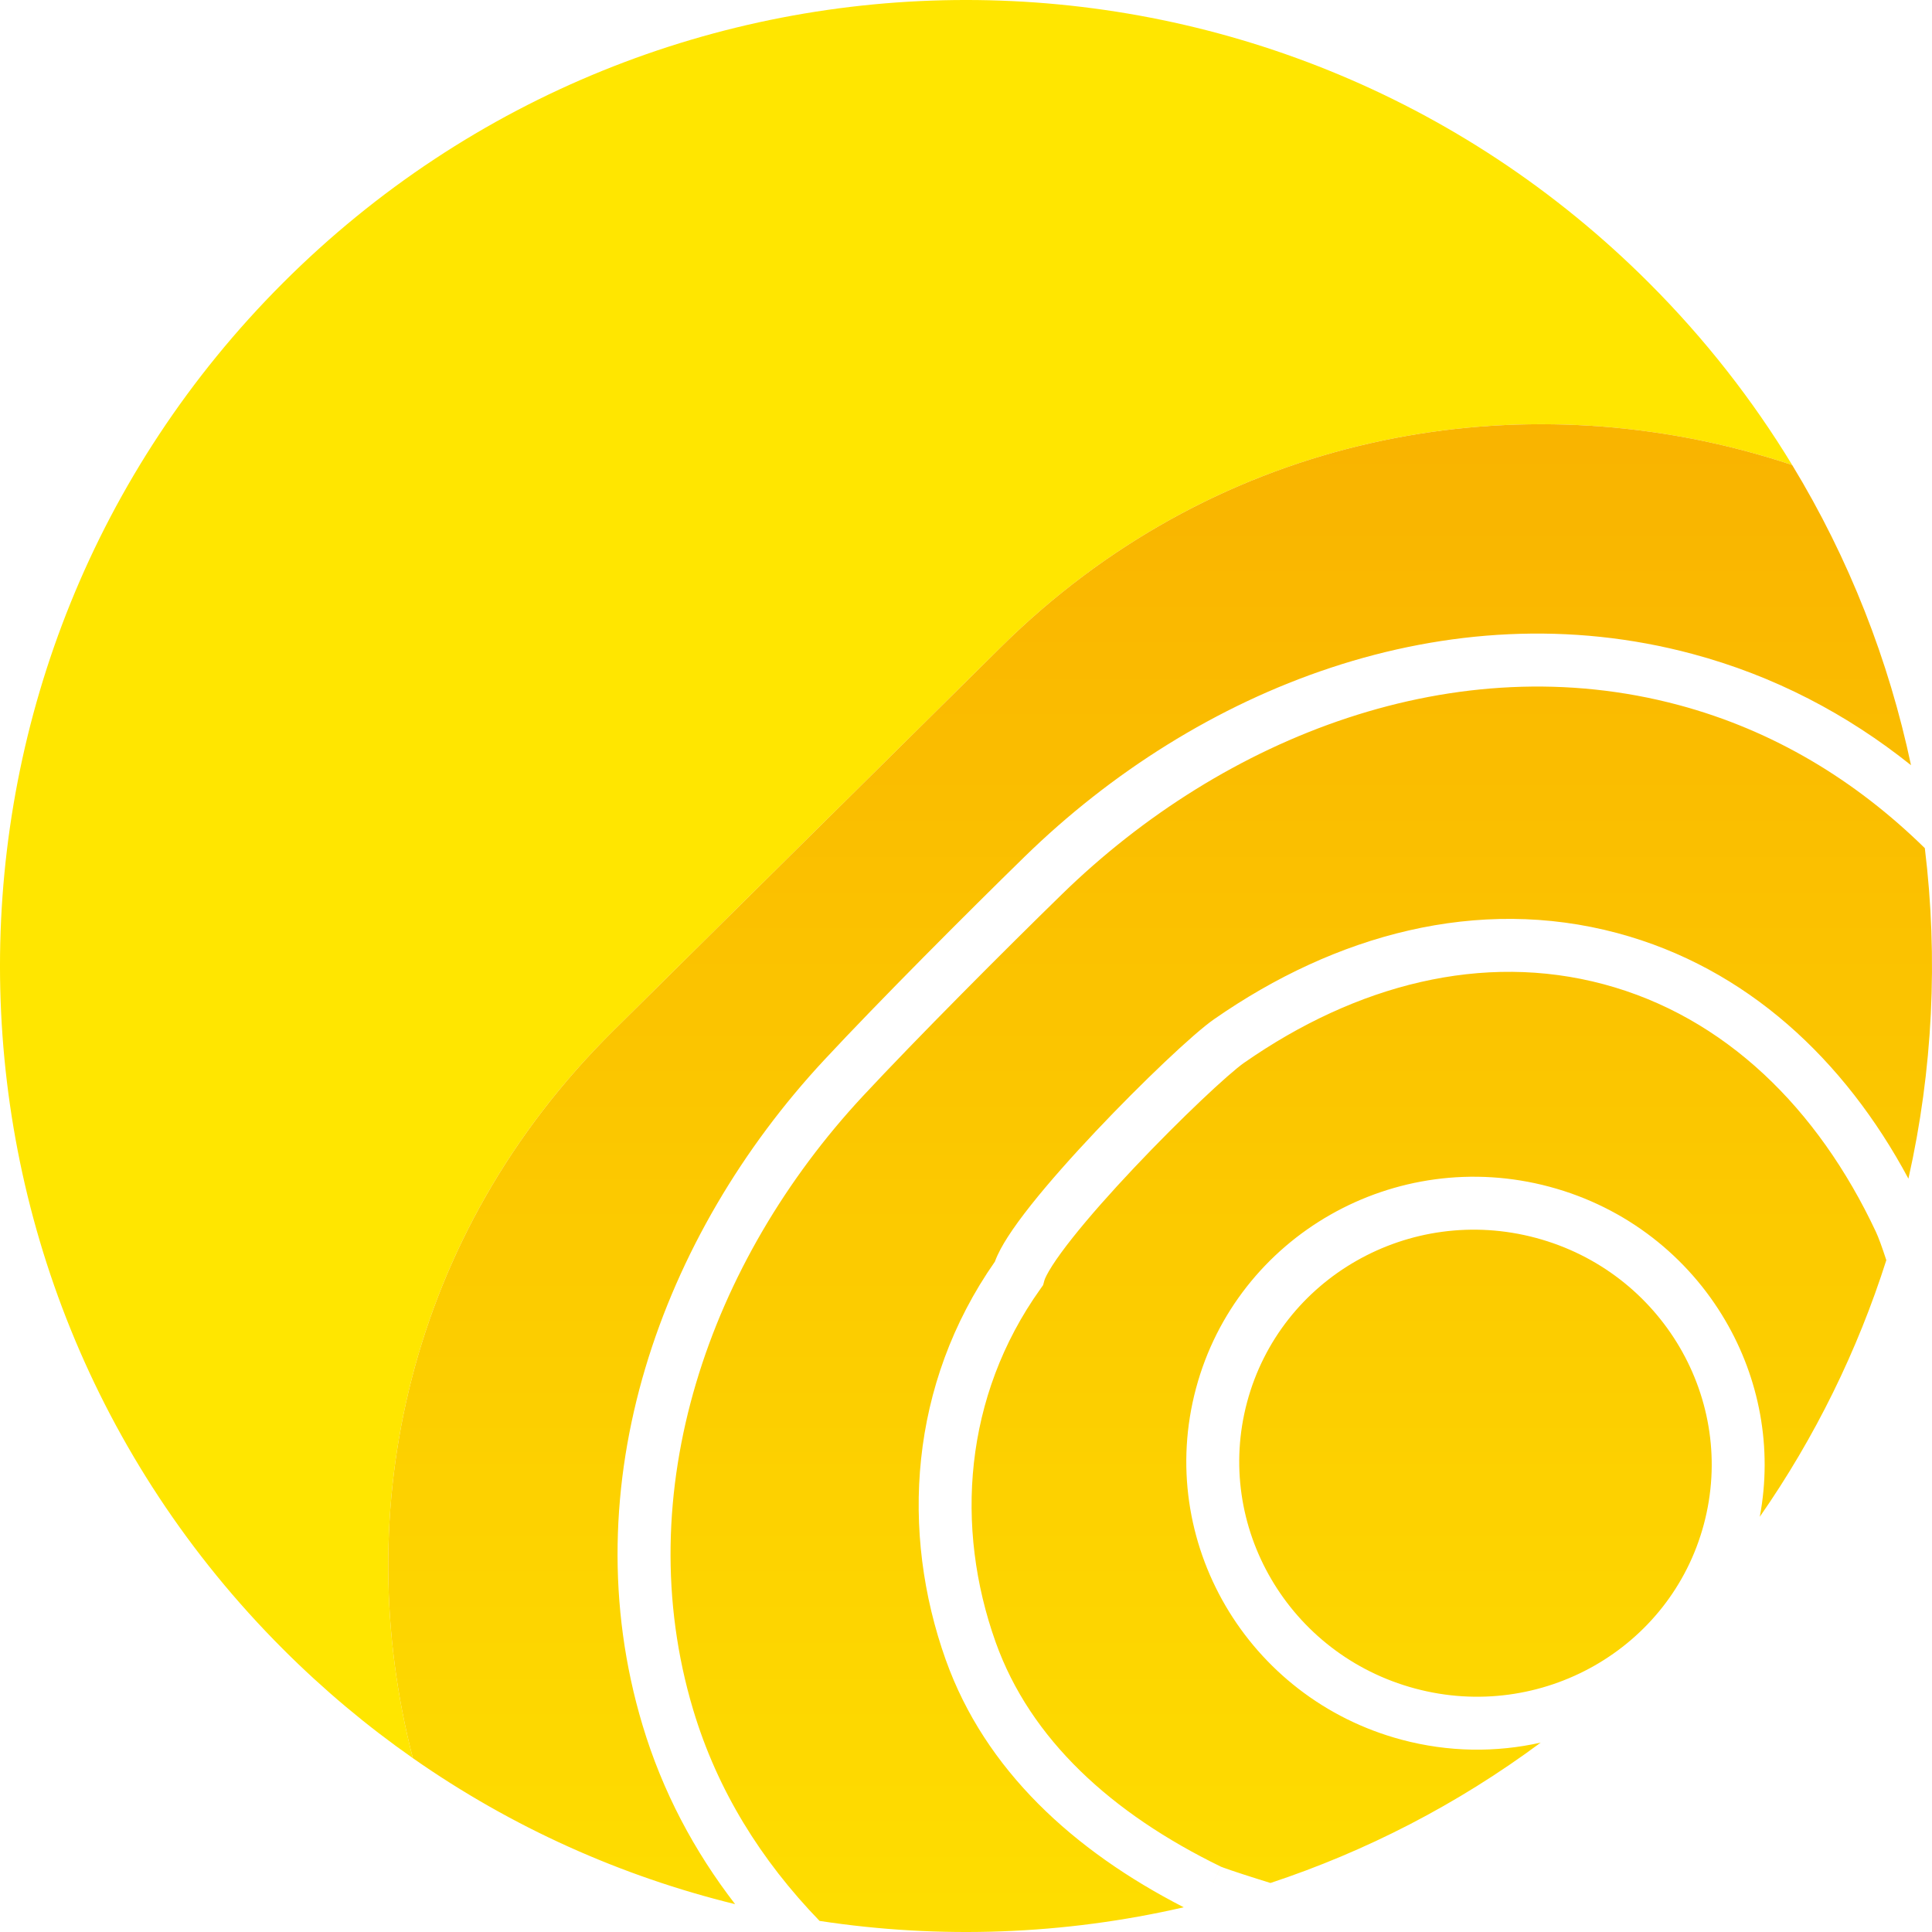
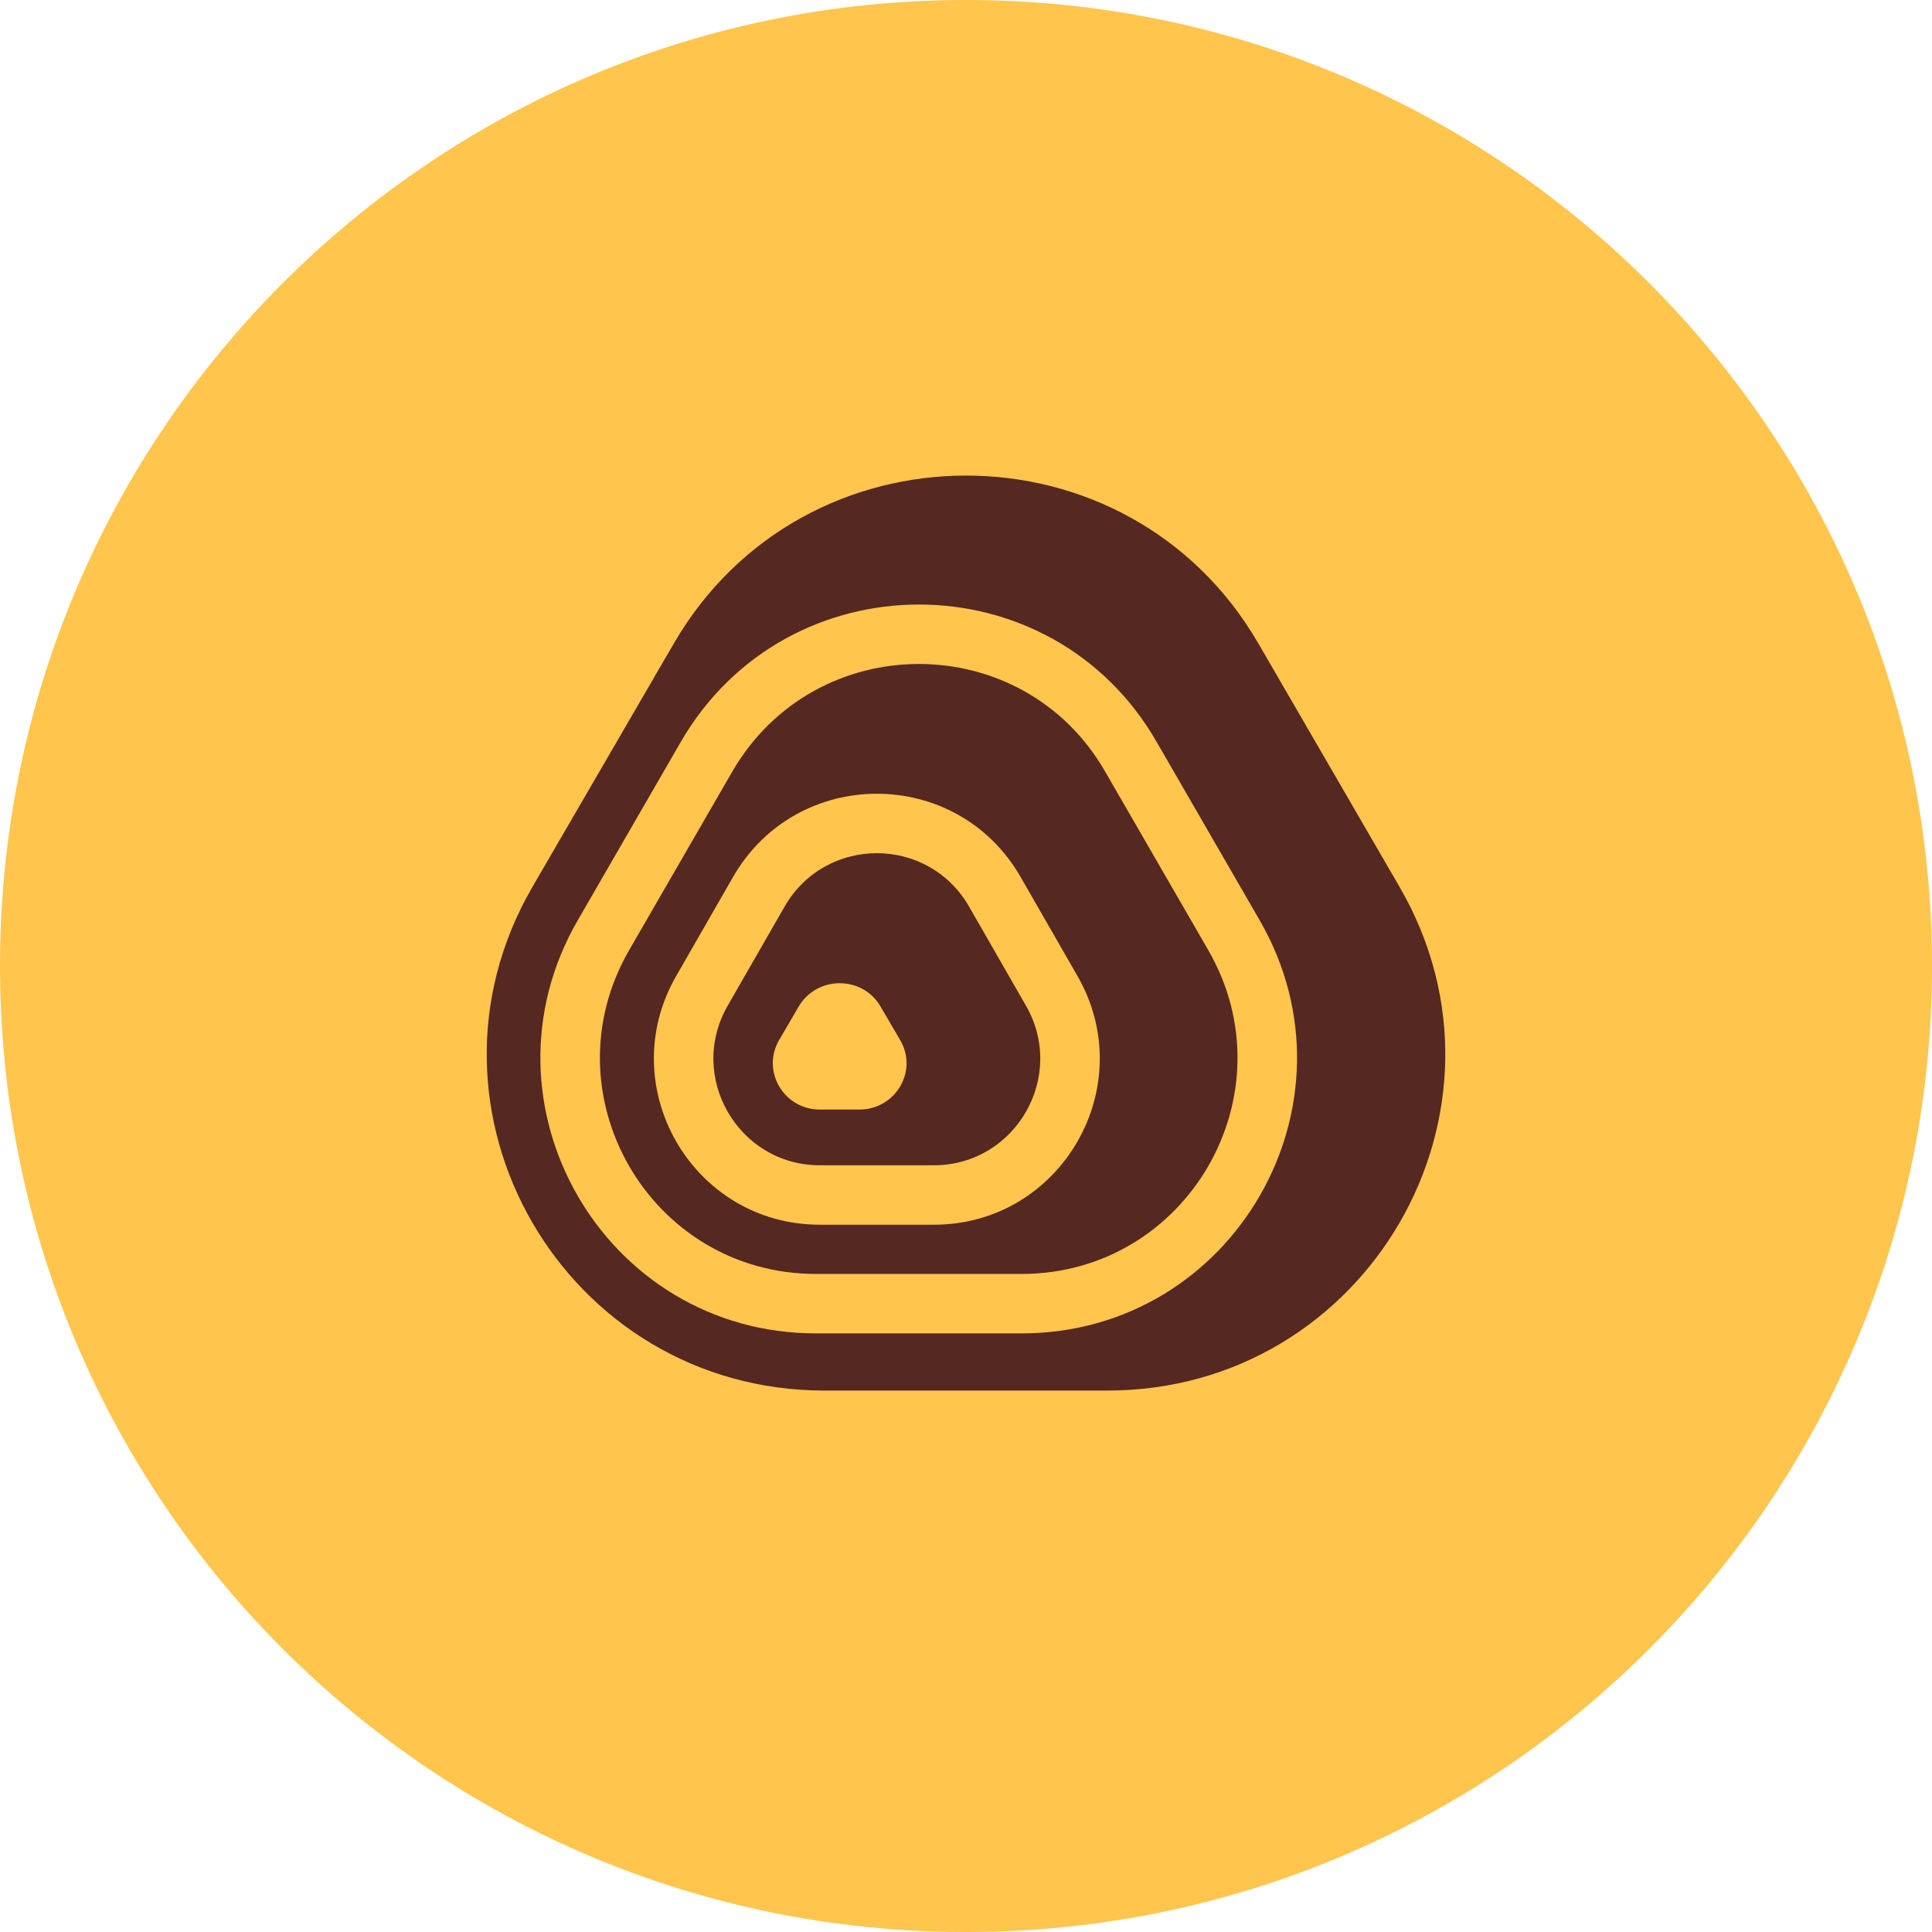
- <svg xmlns="http://www.w3.org/2000/svg" width="73" height="73" viewBox="0 0 73 73" fill="none">
-   <path fill-rule="evenodd" clip-rule="evenodd" d="M15.6 66.431C13.193 57.124 15.367 46.671 23.177 38.942L37.82 24.449C45.744 16.607 56.495 14.508 65.998 17.054C66.576 17.209 67.15 17.381 67.717 17.57C66.229 15.12 64.427 12.808 62.309 10.691C48.055 -3.564 24.945 -3.564 10.691 10.691C-3.564 24.945 -3.564 48.055 10.691 62.309C12.231 63.85 13.875 65.224 15.6 66.431Z" fill="#FFE600" />
-   <path fill-rule="evenodd" clip-rule="evenodd" d="M72.207 28.913C71.371 24.962 69.875 21.122 67.717 17.57C67.15 17.381 66.576 17.209 65.998 17.054C56.495 14.508 45.744 16.608 37.82 24.449L23.177 38.942C15.367 46.671 13.193 57.124 15.6 66.431C19.352 69.058 23.487 70.896 27.776 71.948C26.231 69.945 25.032 67.699 24.277 65.182C21.555 56.107 24.995 46.657 31.141 40.053C32.179 38.937 33.538 37.539 34.899 36.163C36.263 34.786 37.64 33.419 38.721 32.364C45.226 26.017 54.681 22.225 63.947 24.708C67.047 25.538 69.798 26.988 72.207 28.913ZM72.729 32.047C70.107 29.476 67.005 27.598 63.43 26.64C55.021 24.386 46.263 27.799 40.118 33.796C39.046 34.842 37.676 36.2 36.321 37.57C34.965 38.94 33.623 40.322 32.605 41.415C26.81 47.642 23.725 56.381 26.193 64.608C27.106 67.653 28.756 70.294 30.967 72.581C35.536 73.278 40.211 73.106 44.727 72.066C40.559 69.928 37.221 66.877 35.739 62.726L35.738 62.725C34.014 57.892 34.352 52.305 37.592 47.67C37.705 47.358 37.886 47.039 38.074 46.745C38.313 46.371 38.618 45.957 38.96 45.526C39.644 44.664 40.515 43.687 41.404 42.745C43.154 40.892 45.091 39.054 45.878 38.507L45.879 38.507C50.458 35.32 55.829 33.842 61.117 35.258C65.994 36.565 69.701 40.041 72.109 44.535C73.031 40.434 73.237 36.206 72.729 32.047ZM66.493 57.311C68.597 54.287 70.191 51.015 71.274 47.615C71.113 47.121 70.976 46.747 70.879 46.541L70.879 46.541C68.689 41.878 65.178 38.417 60.599 37.19C56.02 35.963 51.249 37.206 47.021 40.148L47.02 40.148C46.427 40.561 44.622 42.25 42.858 44.118C41.99 45.037 41.161 45.969 40.526 46.77C40.208 47.171 39.948 47.526 39.758 47.823C39.556 48.139 39.478 48.319 39.461 48.384L39.414 48.557L39.31 48.704C36.414 52.764 36.072 57.71 37.622 62.053C38.931 65.717 41.998 68.52 46.133 70.532L45.695 71.432L46.132 70.532C46.129 70.531 46.129 70.531 46.133 70.533C46.143 70.537 46.173 70.549 46.232 70.57C46.307 70.598 46.408 70.634 46.534 70.676C46.784 70.761 47.115 70.868 47.503 70.991C47.662 71.041 47.829 71.094 48.004 71.148C51.604 69.956 55.056 68.188 58.215 65.844C56.533 66.222 54.734 66.21 52.951 65.732C50.04 64.952 47.713 63.077 46.308 60.677C44.903 58.276 44.417 55.344 45.191 52.457C45.964 49.57 47.851 47.274 50.268 45.898C52.685 44.521 55.638 44.061 58.549 44.841C61.461 45.621 63.788 47.496 65.192 49.897C66.467 52.074 66.986 54.689 66.493 57.311ZM51.258 47.636C53.233 46.511 55.646 46.134 58.032 46.773C60.417 47.412 62.318 48.945 63.467 50.907C64.615 52.868 65.007 55.252 64.378 57.599C63.75 59.945 62.218 61.813 60.243 62.938C58.267 64.062 55.855 64.44 53.469 63.8C51.084 63.161 49.182 61.628 48.034 59.666C46.886 57.705 46.494 55.321 47.122 52.975C47.751 50.628 49.283 48.76 51.258 47.636Z" fill="url(#rings_logo_linear)" />
-   <defs>
-     <linearGradient id="rings_logo_linear" x1="55.881" y1="15.5" x2="55.881" y2="83" gradientUnits="userSpaceOnUse">
-       <stop stop-color="#F9B300" />
-       <stop offset="1" stop-color="#FFE500" />
-     </linearGradient>
-   </defs>
+ <svg xmlns="http://www.w3.org/2000/svg" width="520" height="520" viewBox="0 0 520 520" fill="none">
+   <circle cx="260" cy="260" r="260" fill="#FFC54D" />
+   <path fill-rule="evenodd" clip-rule="evenodd" d="M143.302 238.717L181.352 173.204C216.307 112.947 303.693 112.947 338.648 173.114L376.698 238.717C411.652 298.974 367.959 374.273 298.05 374.273H221.95C152.041 374.273 108.348 298.974 143.302 238.717ZM209.708 279.916L214.998 270.866C219.91 262.56 232.127 262.56 236.976 270.866L242.266 279.916C247.178 288.222 241.069 298.636 231.308 298.636H220.666C210.905 298.636 204.859 288.222 209.708 279.916ZM197.341 235.968C214.541 206.192 257.459 206.192 274.659 235.968L274.665 235.978L274.67 235.987L289.956 262.614L289.962 262.624C307.147 292.391 285.666 329.636 251.336 329.636H220.664C186.334 329.636 164.853 292.391 182.038 262.624L182.044 262.614L197.33 235.987L197.335 235.978L197.341 235.968ZM211.201 243.963L211.195 243.971L195.909 270.599L195.904 270.608L195.898 270.617C184.853 289.739 198.672 313.636 220.664 313.636H251.336C273.328 313.636 287.147 289.739 276.102 270.617L276.096 270.608L276.091 270.599L260.805 243.971L260.801 243.964C249.759 224.861 222.243 224.86 211.201 243.963ZM311.371 199.787L311.363 199.774C283.011 150.334 211.697 150.383 183.188 199.764L183.187 199.766L155.489 247.72L155.488 247.722C126.97 297.118 162.563 358.884 219.619 358.884H274.927C331.982 358.884 367.575 297.118 339.058 247.722L339.057 247.72L311.371 199.787ZM197.044 207.765C219.419 169.007 275.311 169.052 297.49 207.744L297.496 207.755L297.503 207.767L325.201 255.721L325.202 255.723C347.57 294.47 319.644 342.884 274.927 342.884H219.619C174.901 342.884 146.975 294.47 169.344 255.723L169.344 255.721L197.043 207.767L197.044 207.765Z" fill="#552822" />
</svg>
